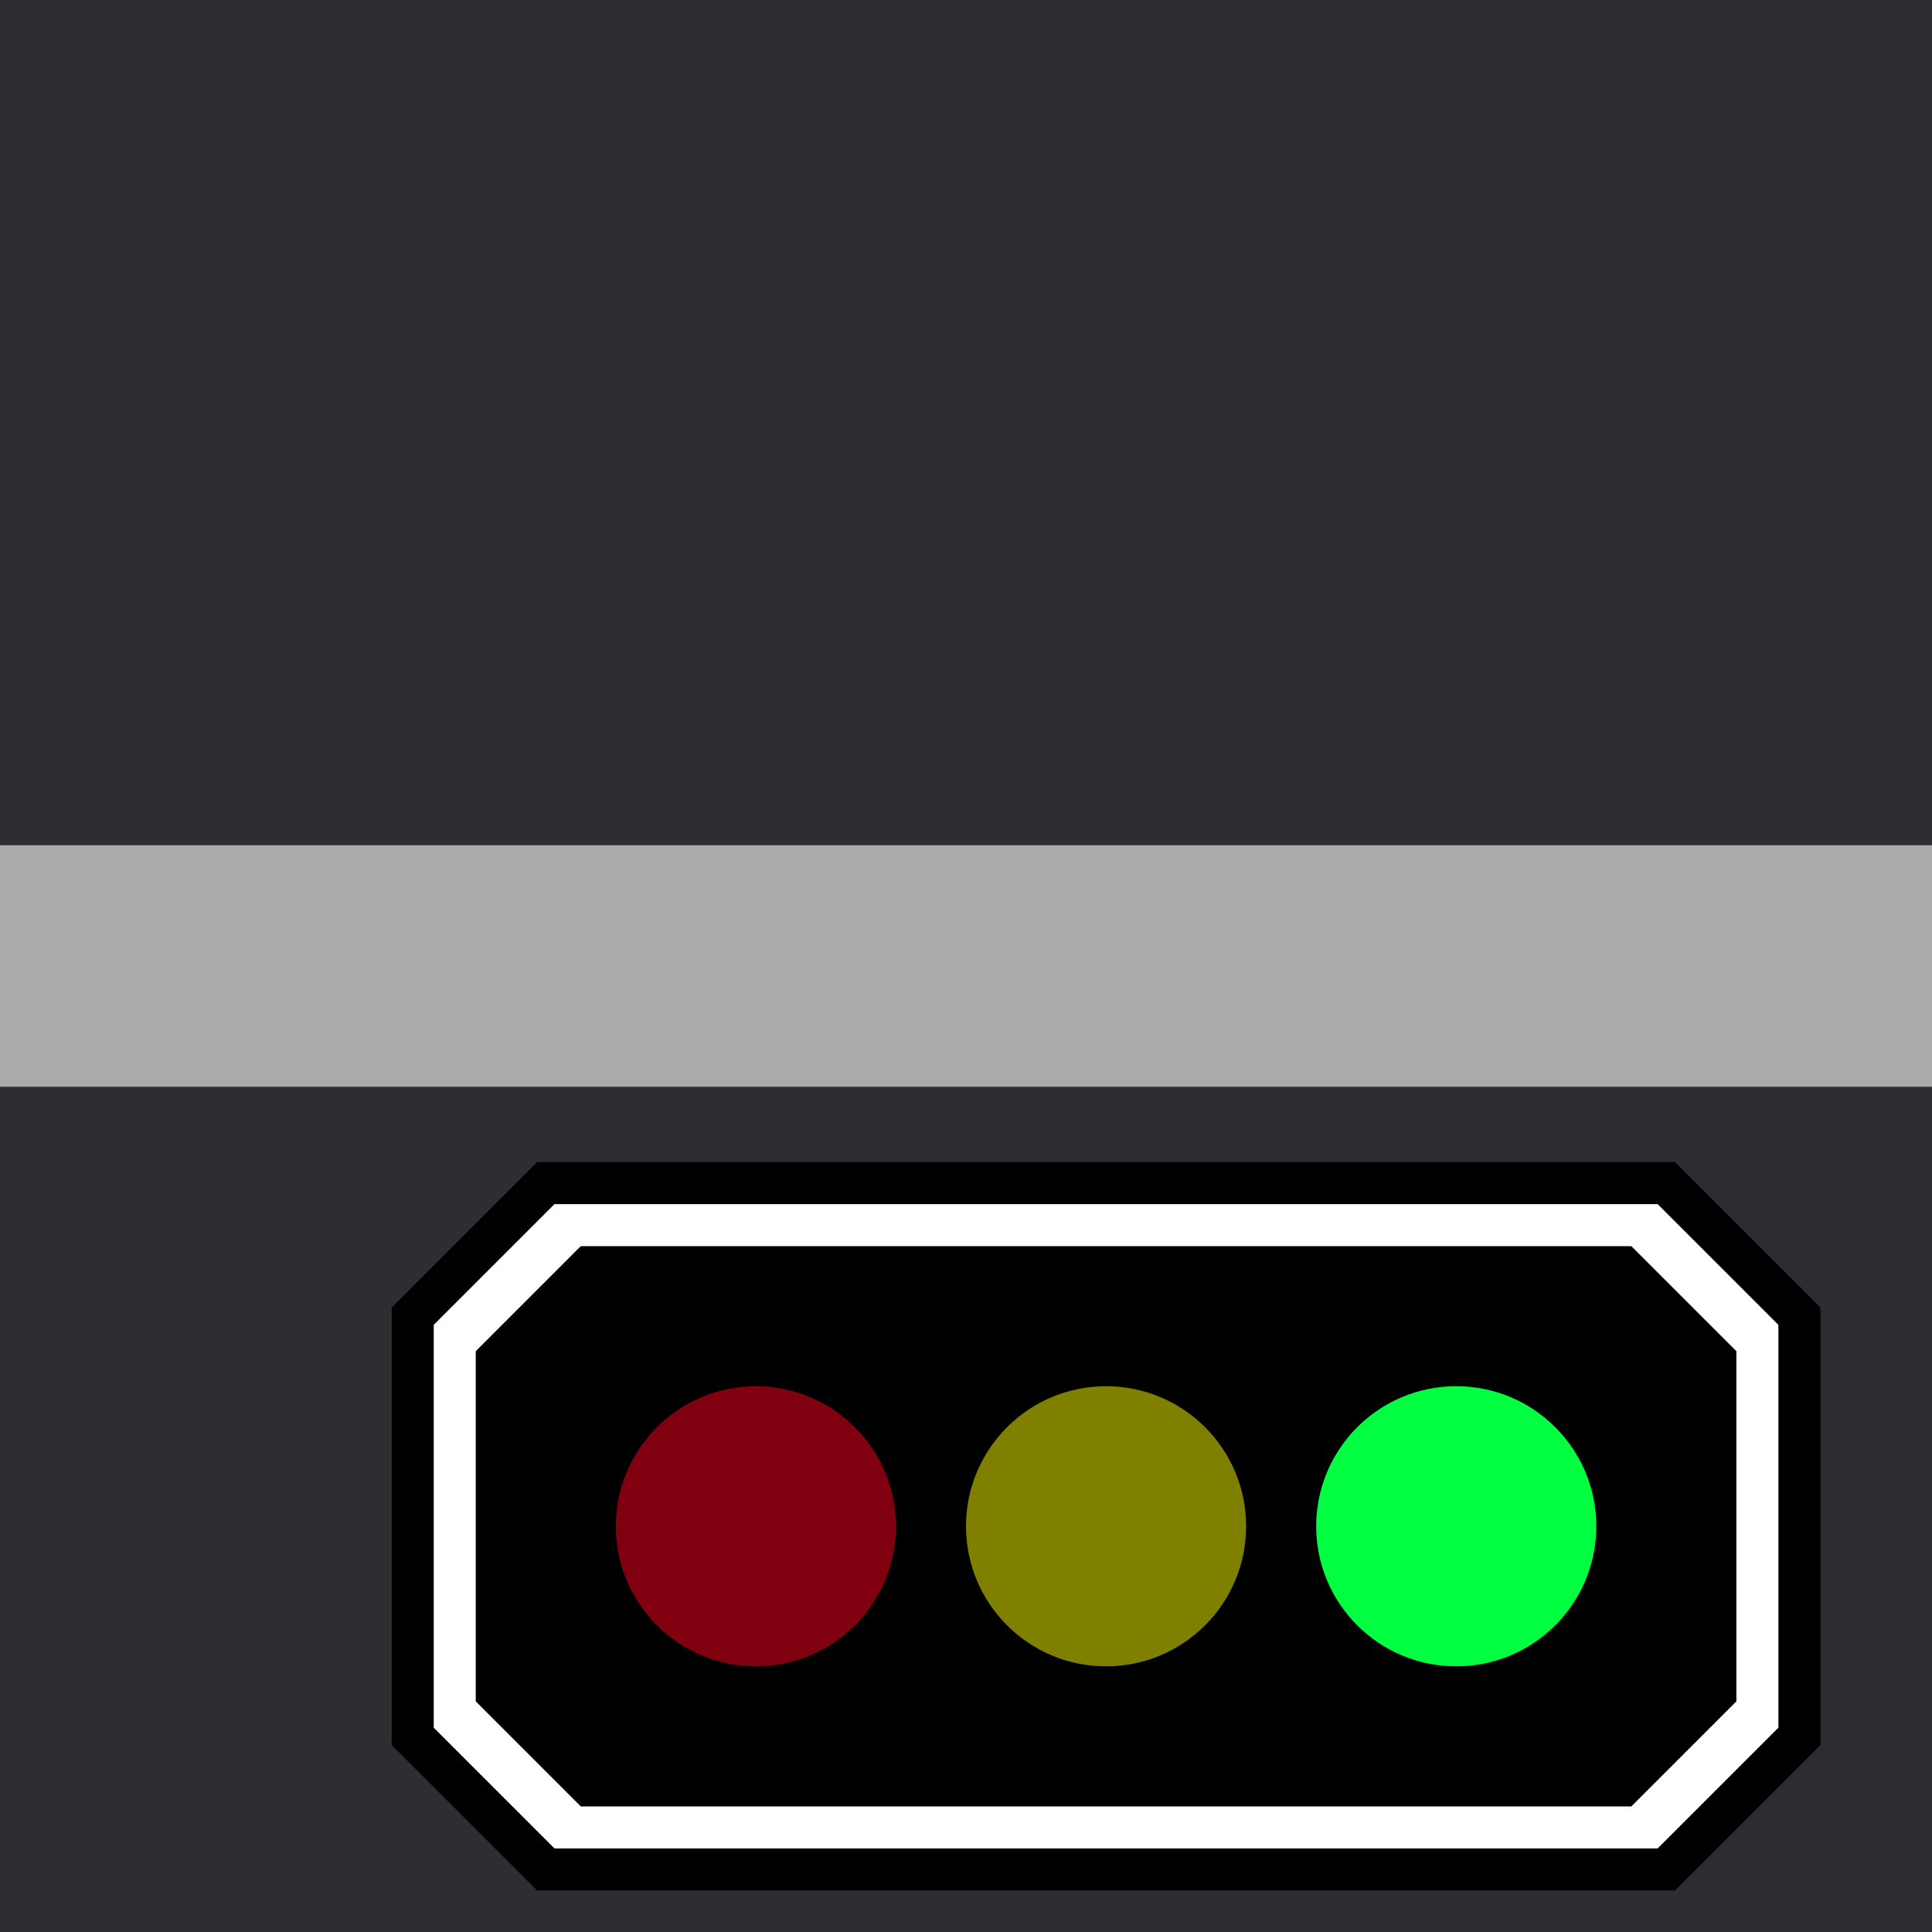
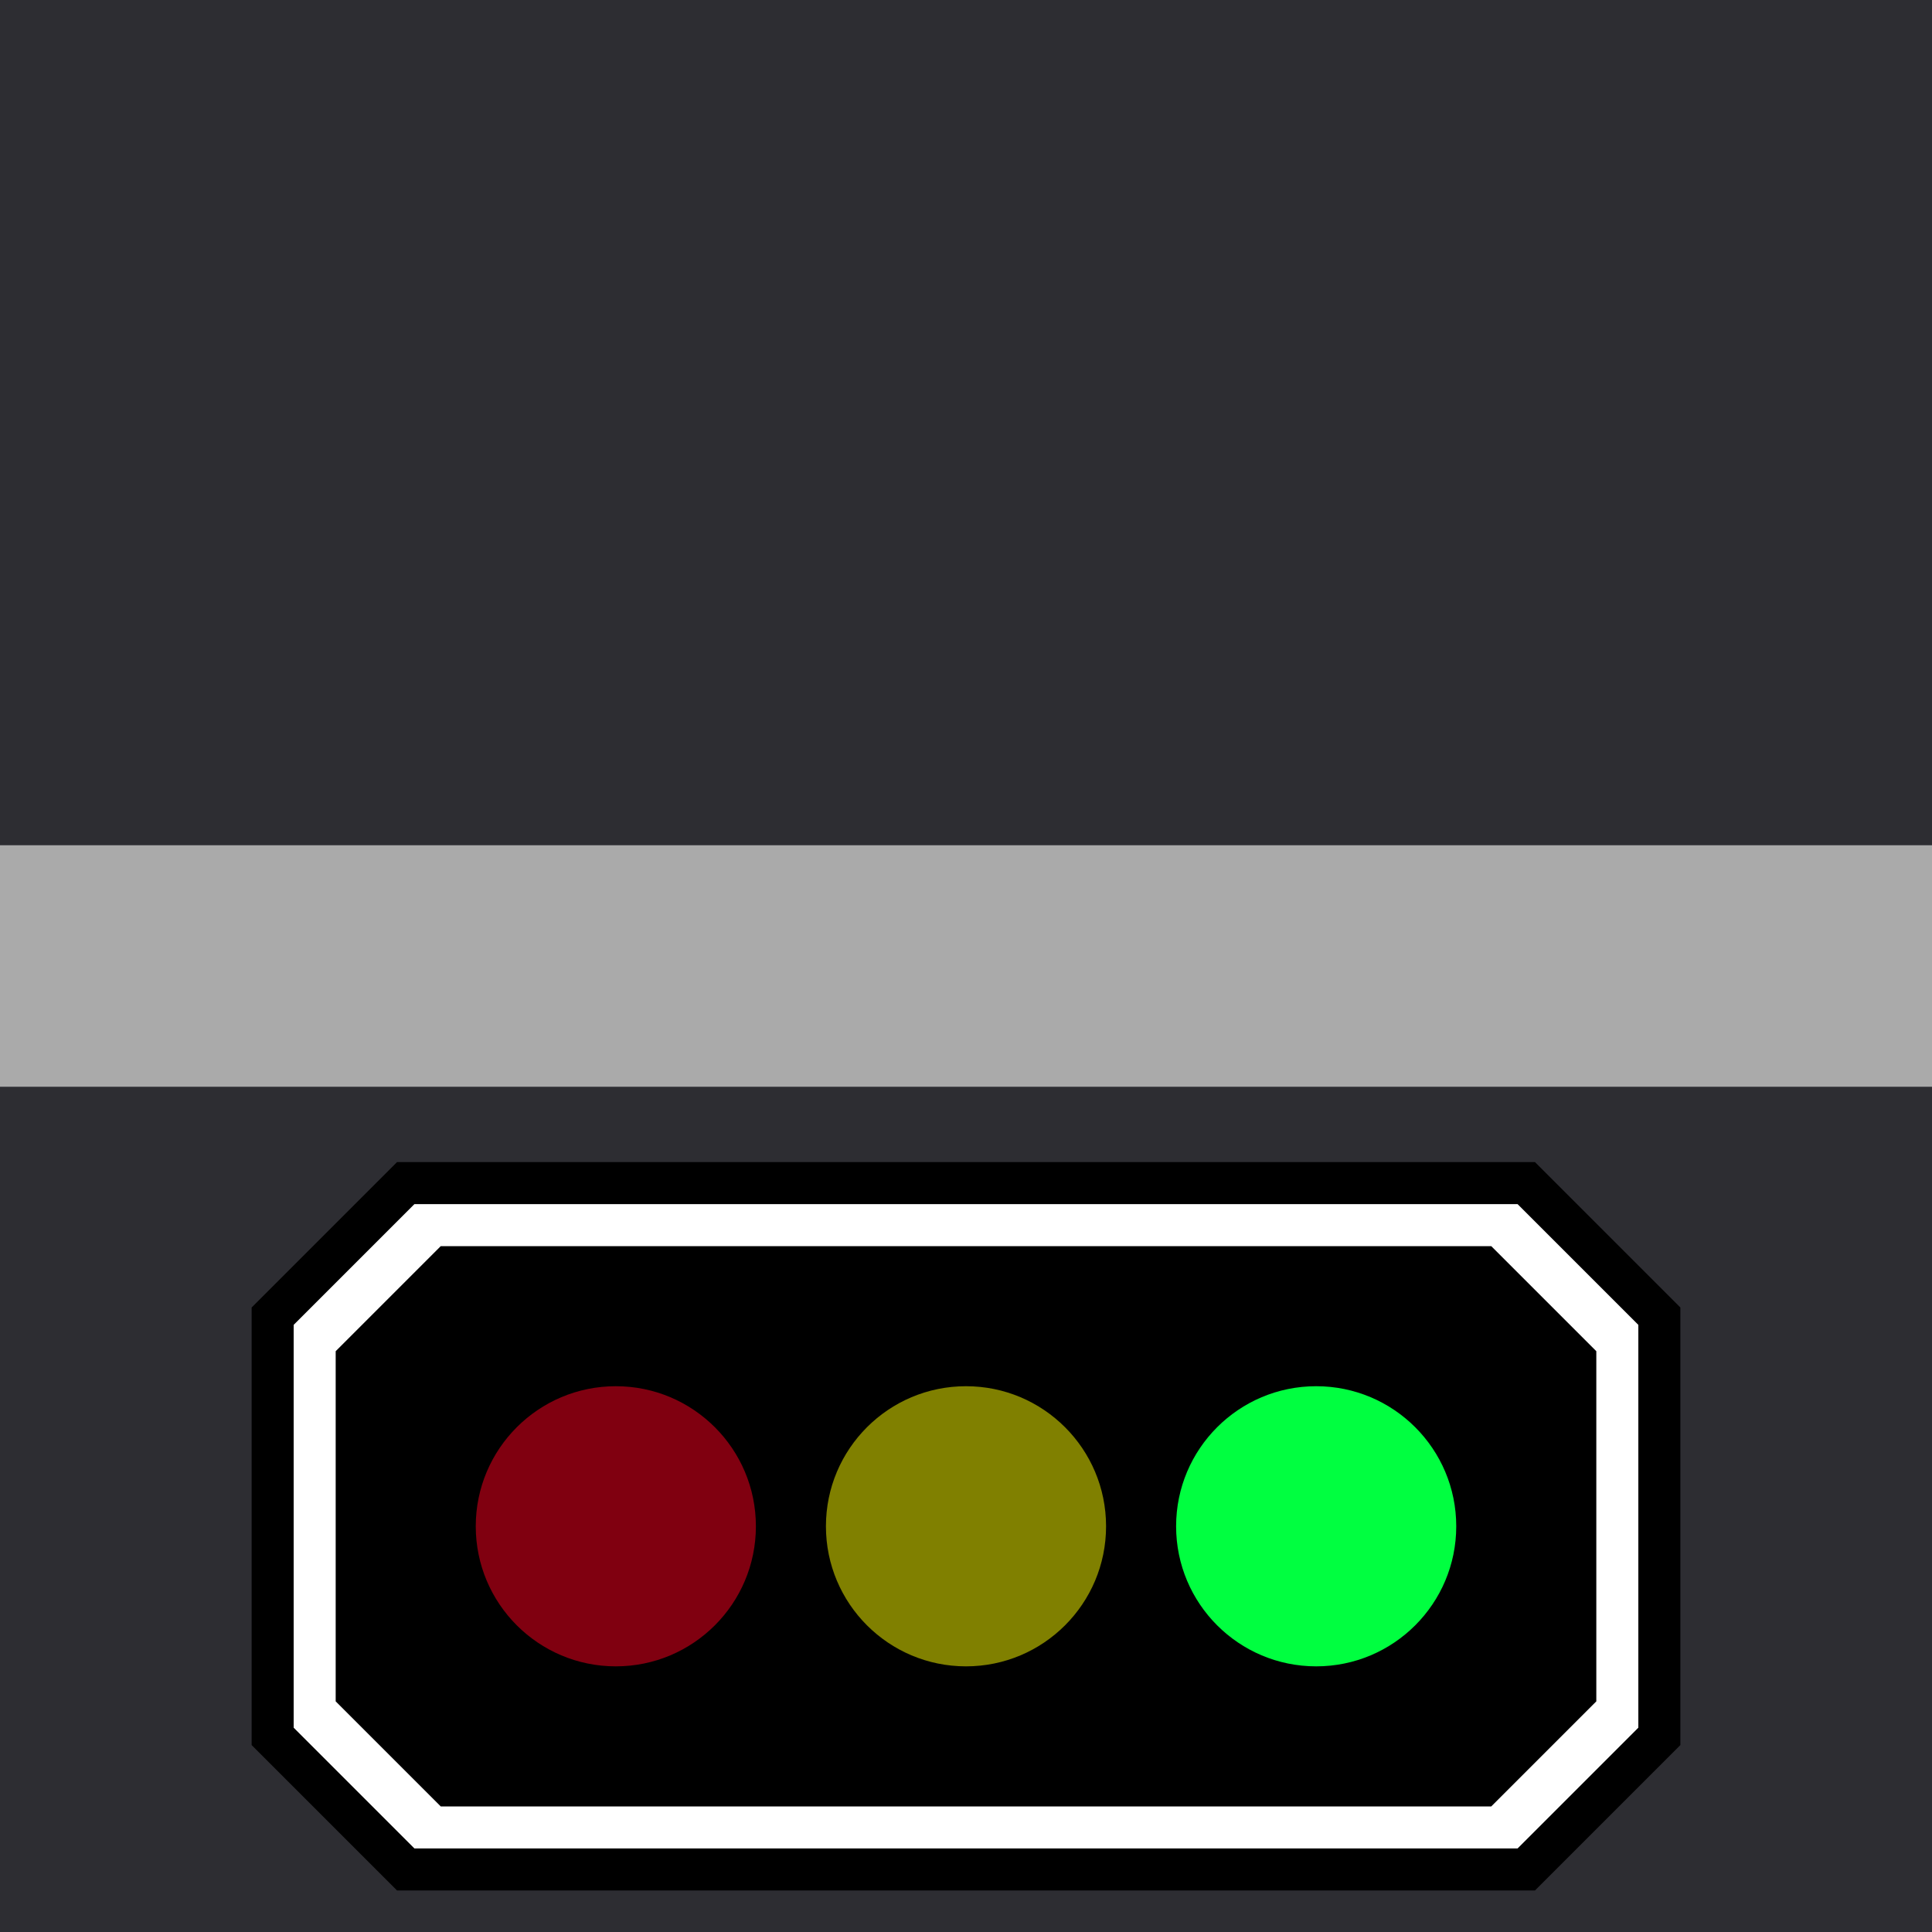
<svg xmlns="http://www.w3.org/2000/svg" viewBox="0 0 32 32">
  <rect x="0" y="0" width="32" height="32" fill="#2d2d32" />
  <line x1="0" y1="16" x2="32" y2="16" stroke="#aaaaaa" stroke-width="4" stroke-linecap="round" />
-   <g transform="translate(16, 16) rotate(90) scale(0.116) translate(30, -120)">
+   <g transform="translate(13.68, 16) rotate(90) scale(0.116) translate(30, -120)">
    <g id="signal" data-bidib="signal">
      <path d="M 1 20 L 1 180 L 20 199 L 80 199 L 99 180 L 99 20 L 80 1 L 20 1 L 1 20 Z" fill="white" stroke="black" stroke-width="6" />
      <path d="M 10 25 L 10 175 L 25 190 L 75 190 L 90 175 L 90 25 L 75 10 L 25 10 L 10 25 Z" fill="black" />
      <circle id="hs3_f1" data-bidib-key="hs3_f1" cx="50" cy="50" r="20" fill="#00FF40" />
      <circle id="hs3_f2" data-bidib-key="hs3_f2" cx="50" cy="100" r="20" fill="#FFFF00" fill-opacity="0.50" />
      <circle id="hs3_h" data-bidib-key="hs3_h" cx="50" cy="150" r="20" fill="#FF0020" fill-opacity="0.50" />
    </g>
  </g>
</svg>
